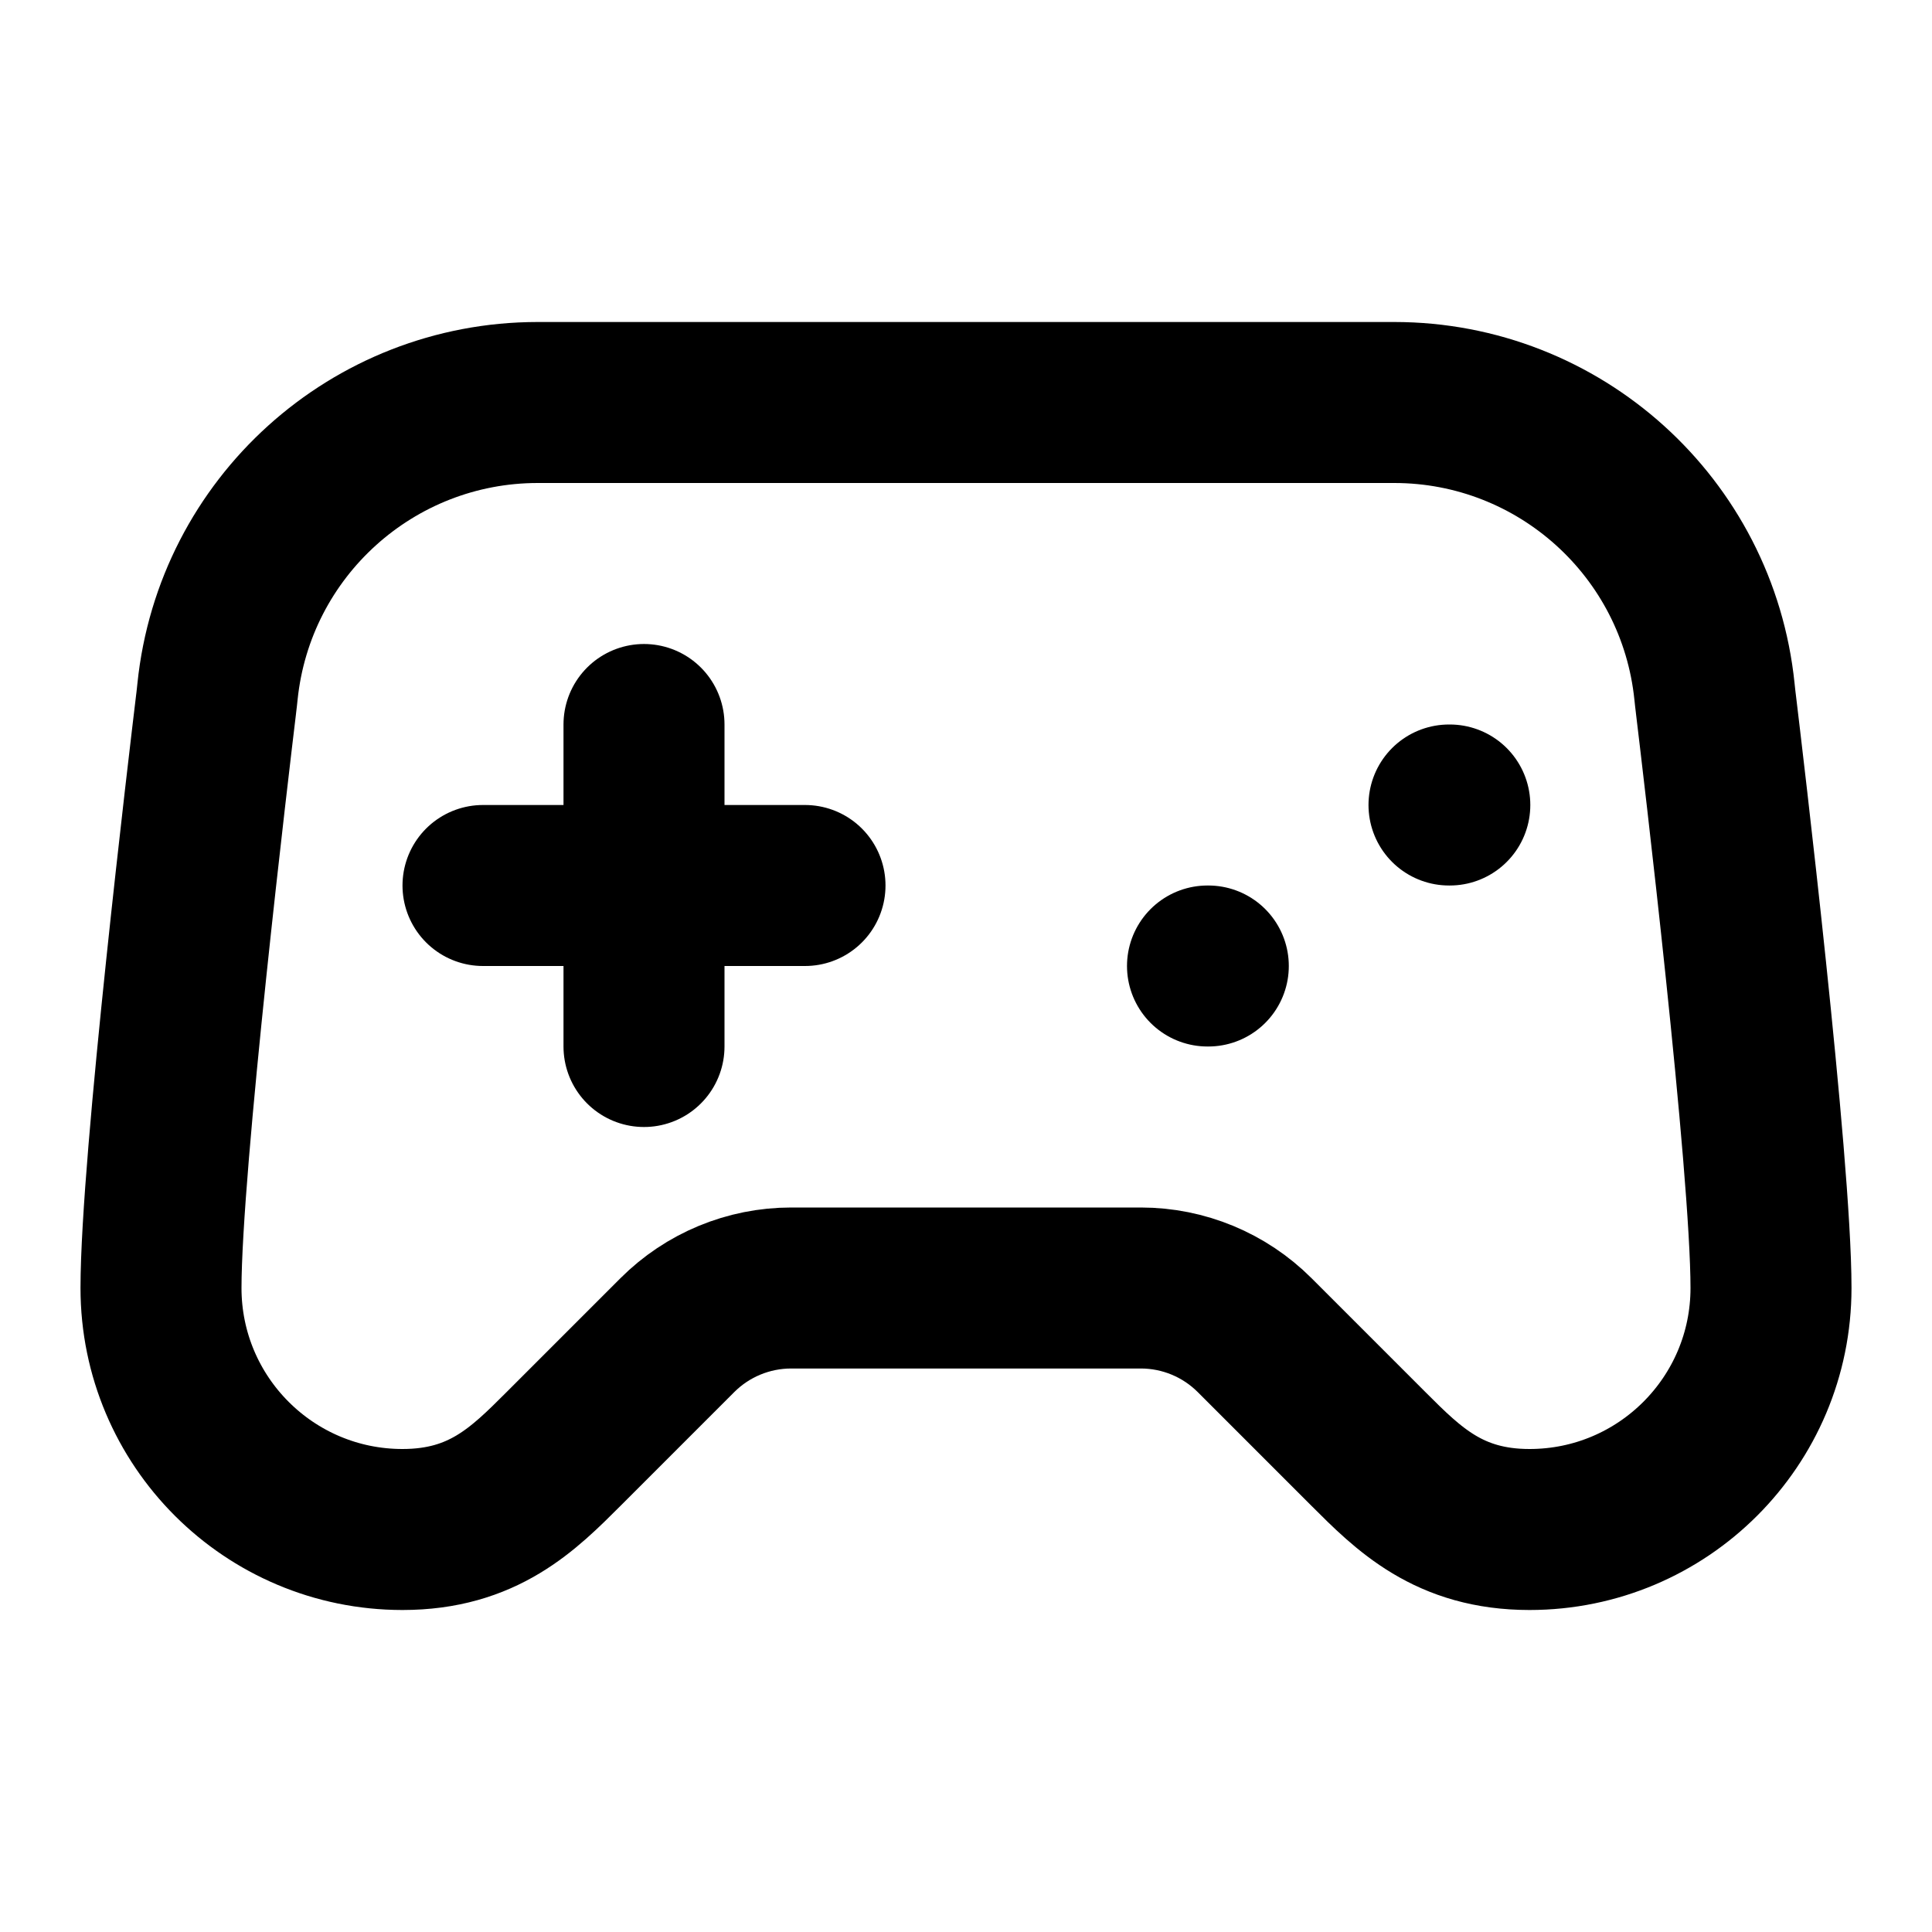
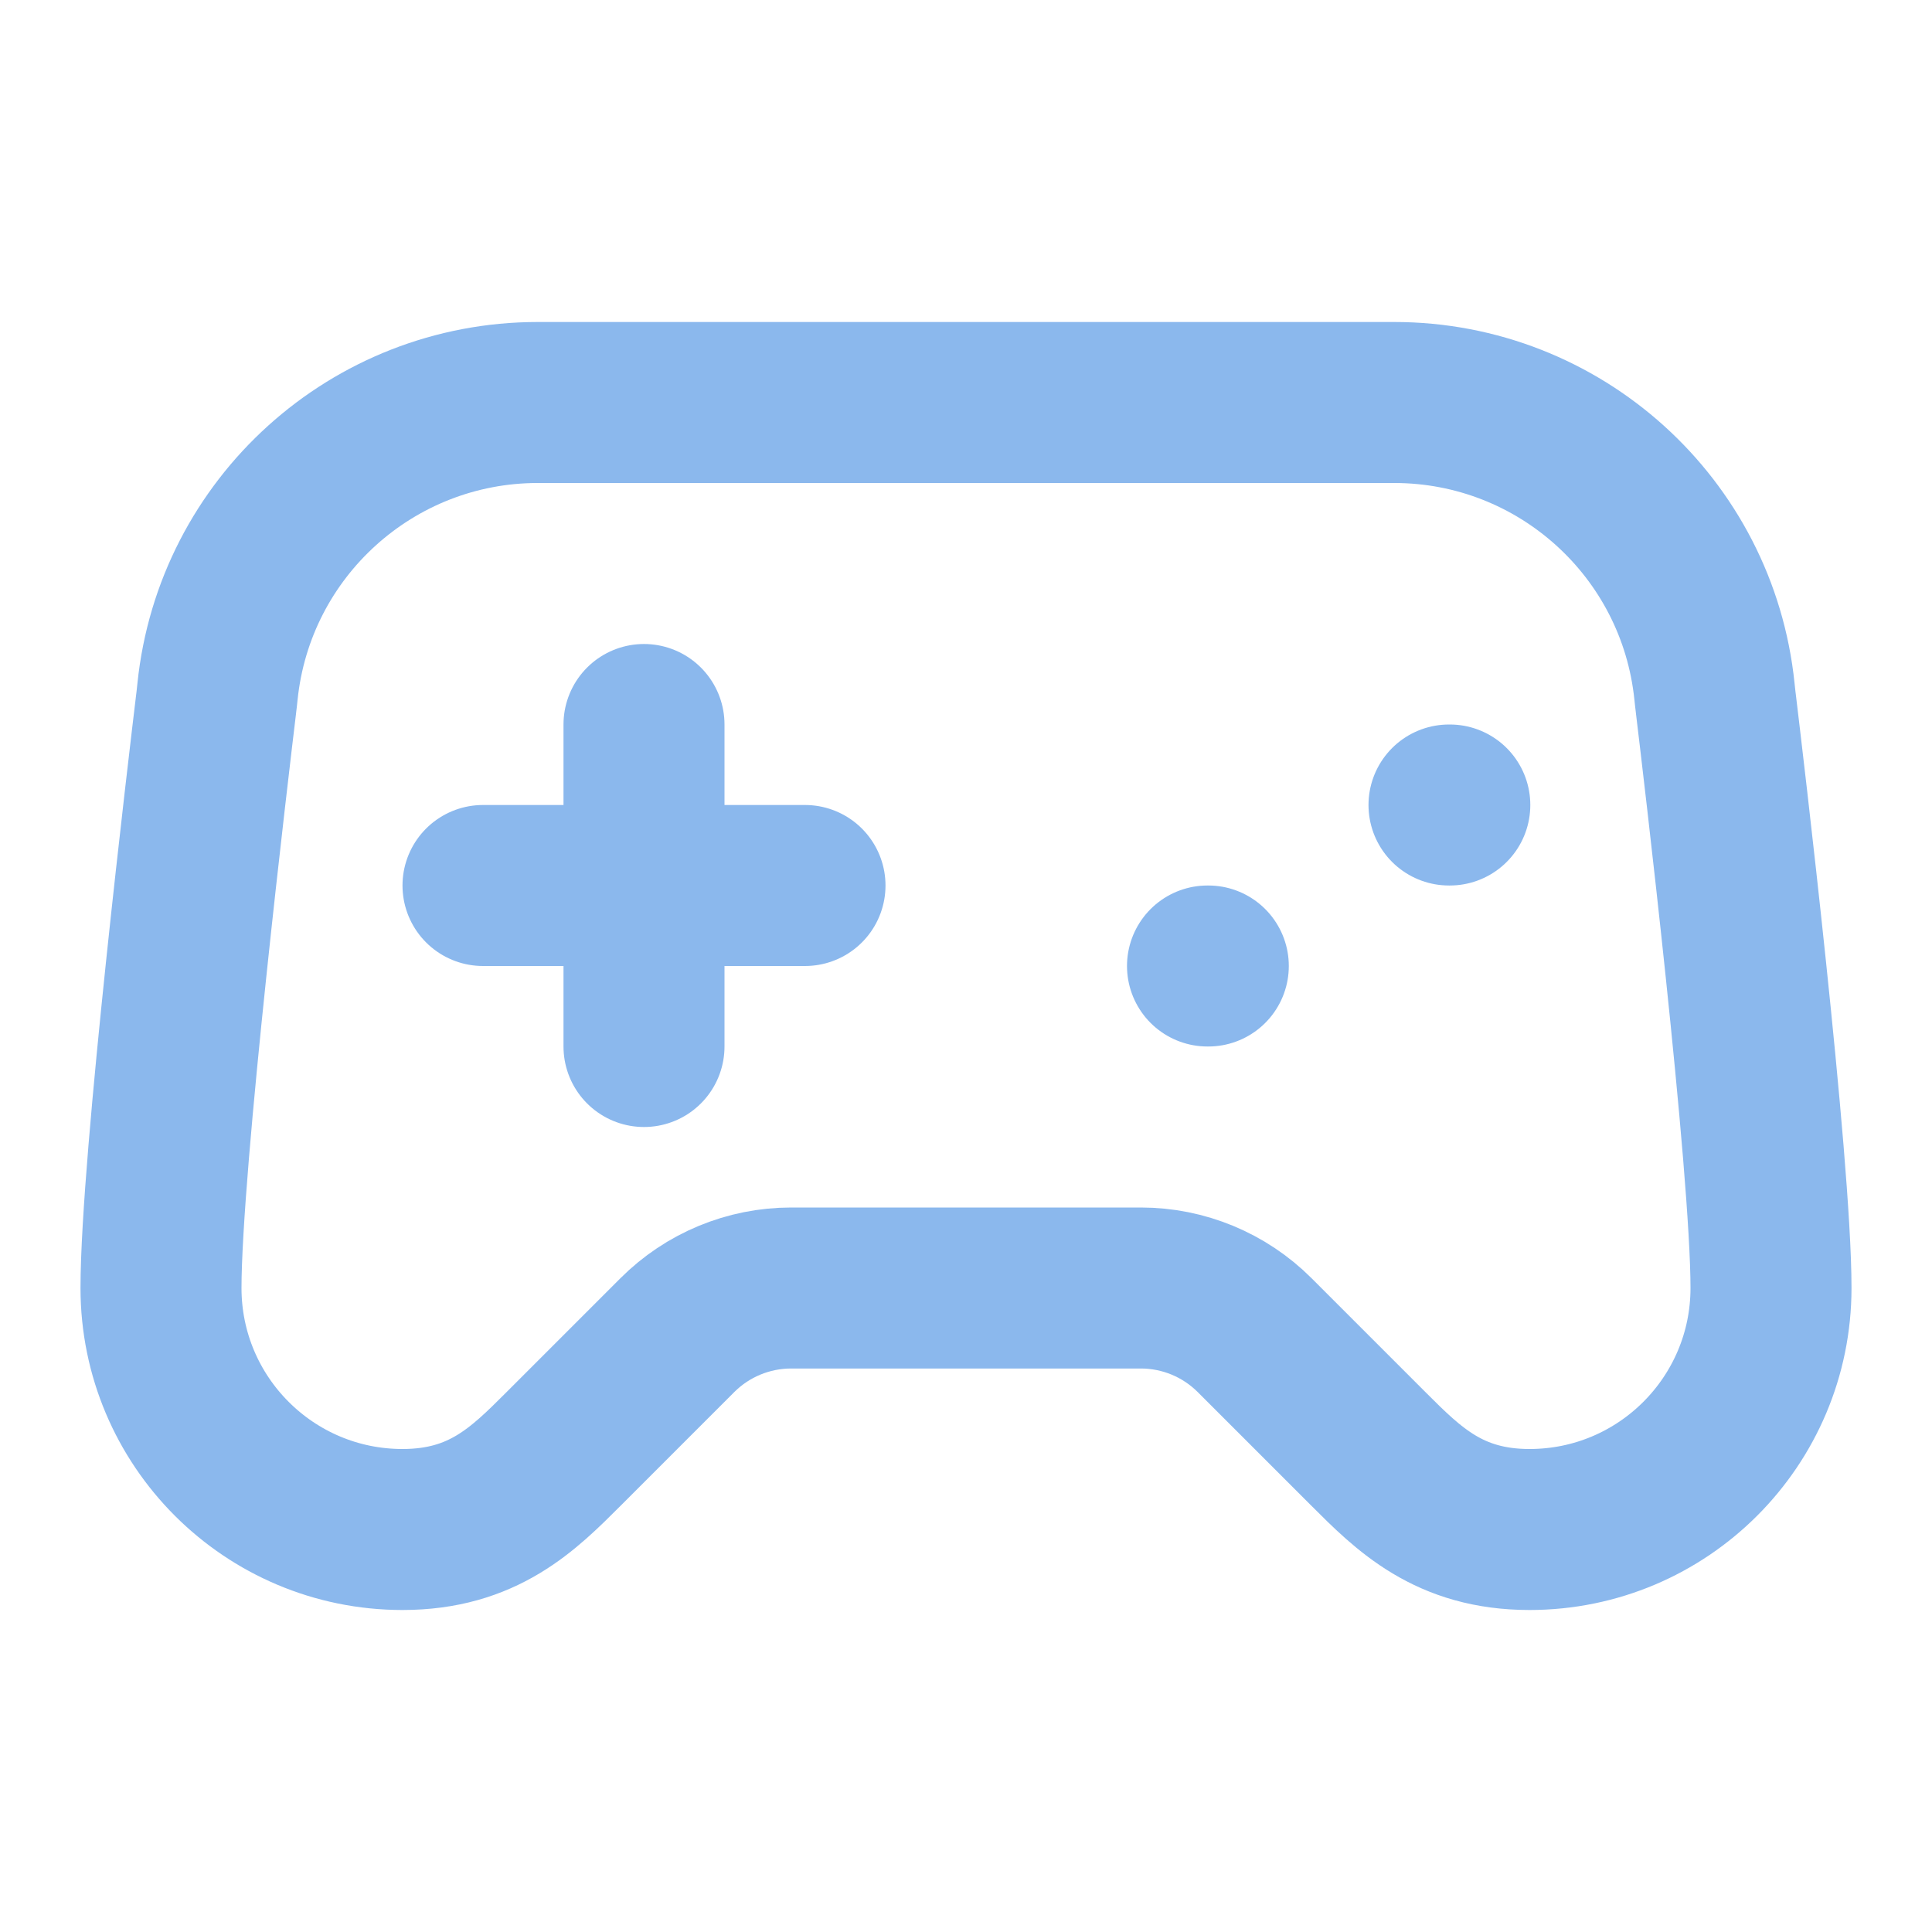
- <svg xmlns="http://www.w3.org/2000/svg" width="24" height="24" viewBox="0 0 24 24" fill="none" stroke="currentColor" stroke-width="2" stroke-linecap="round" stroke-linejoin="round" class="lucide lucide-gamepad-2 preview-icon">
+ <svg xmlns="http://www.w3.org/2000/svg" width="24" height="24" viewBox="0 0 24 24" fill="none" stroke="#8bb8ed" stroke-width="2" stroke-linecap="round" stroke-linejoin="round" class="lucide lucide-gamepad-2 preview-icon">
  <line x1="6" x2="10" y1="11" y2="11" />
  <line x1="8" x2="8" y1="9" y2="13" />
  <line x1="15" x2="15.01" y1="12" y2="12" />
  <line x1="18" x2="18.01" y1="10" y2="10" />
  <path d="M17.32 5H6.68a4 4 0 0 0-3.978 3.59c-.006.052-.01.101-.017.152C2.604 9.416 2 14.456 2 16a3 3 0 0 0 3 3c1 0 1.5-.5 2-1l1.414-1.414A2 2 0 0 1 9.828 16h4.344a2 2 0 0 1 1.414.586L17 18c.5.5 1 1 2 1a3 3 0 0 0 3-3c0-1.545-.604-6.584-.685-7.258-.007-.05-.011-.1-.017-.151A4 4 0 0 0 17.32 5z" />
</svg>
